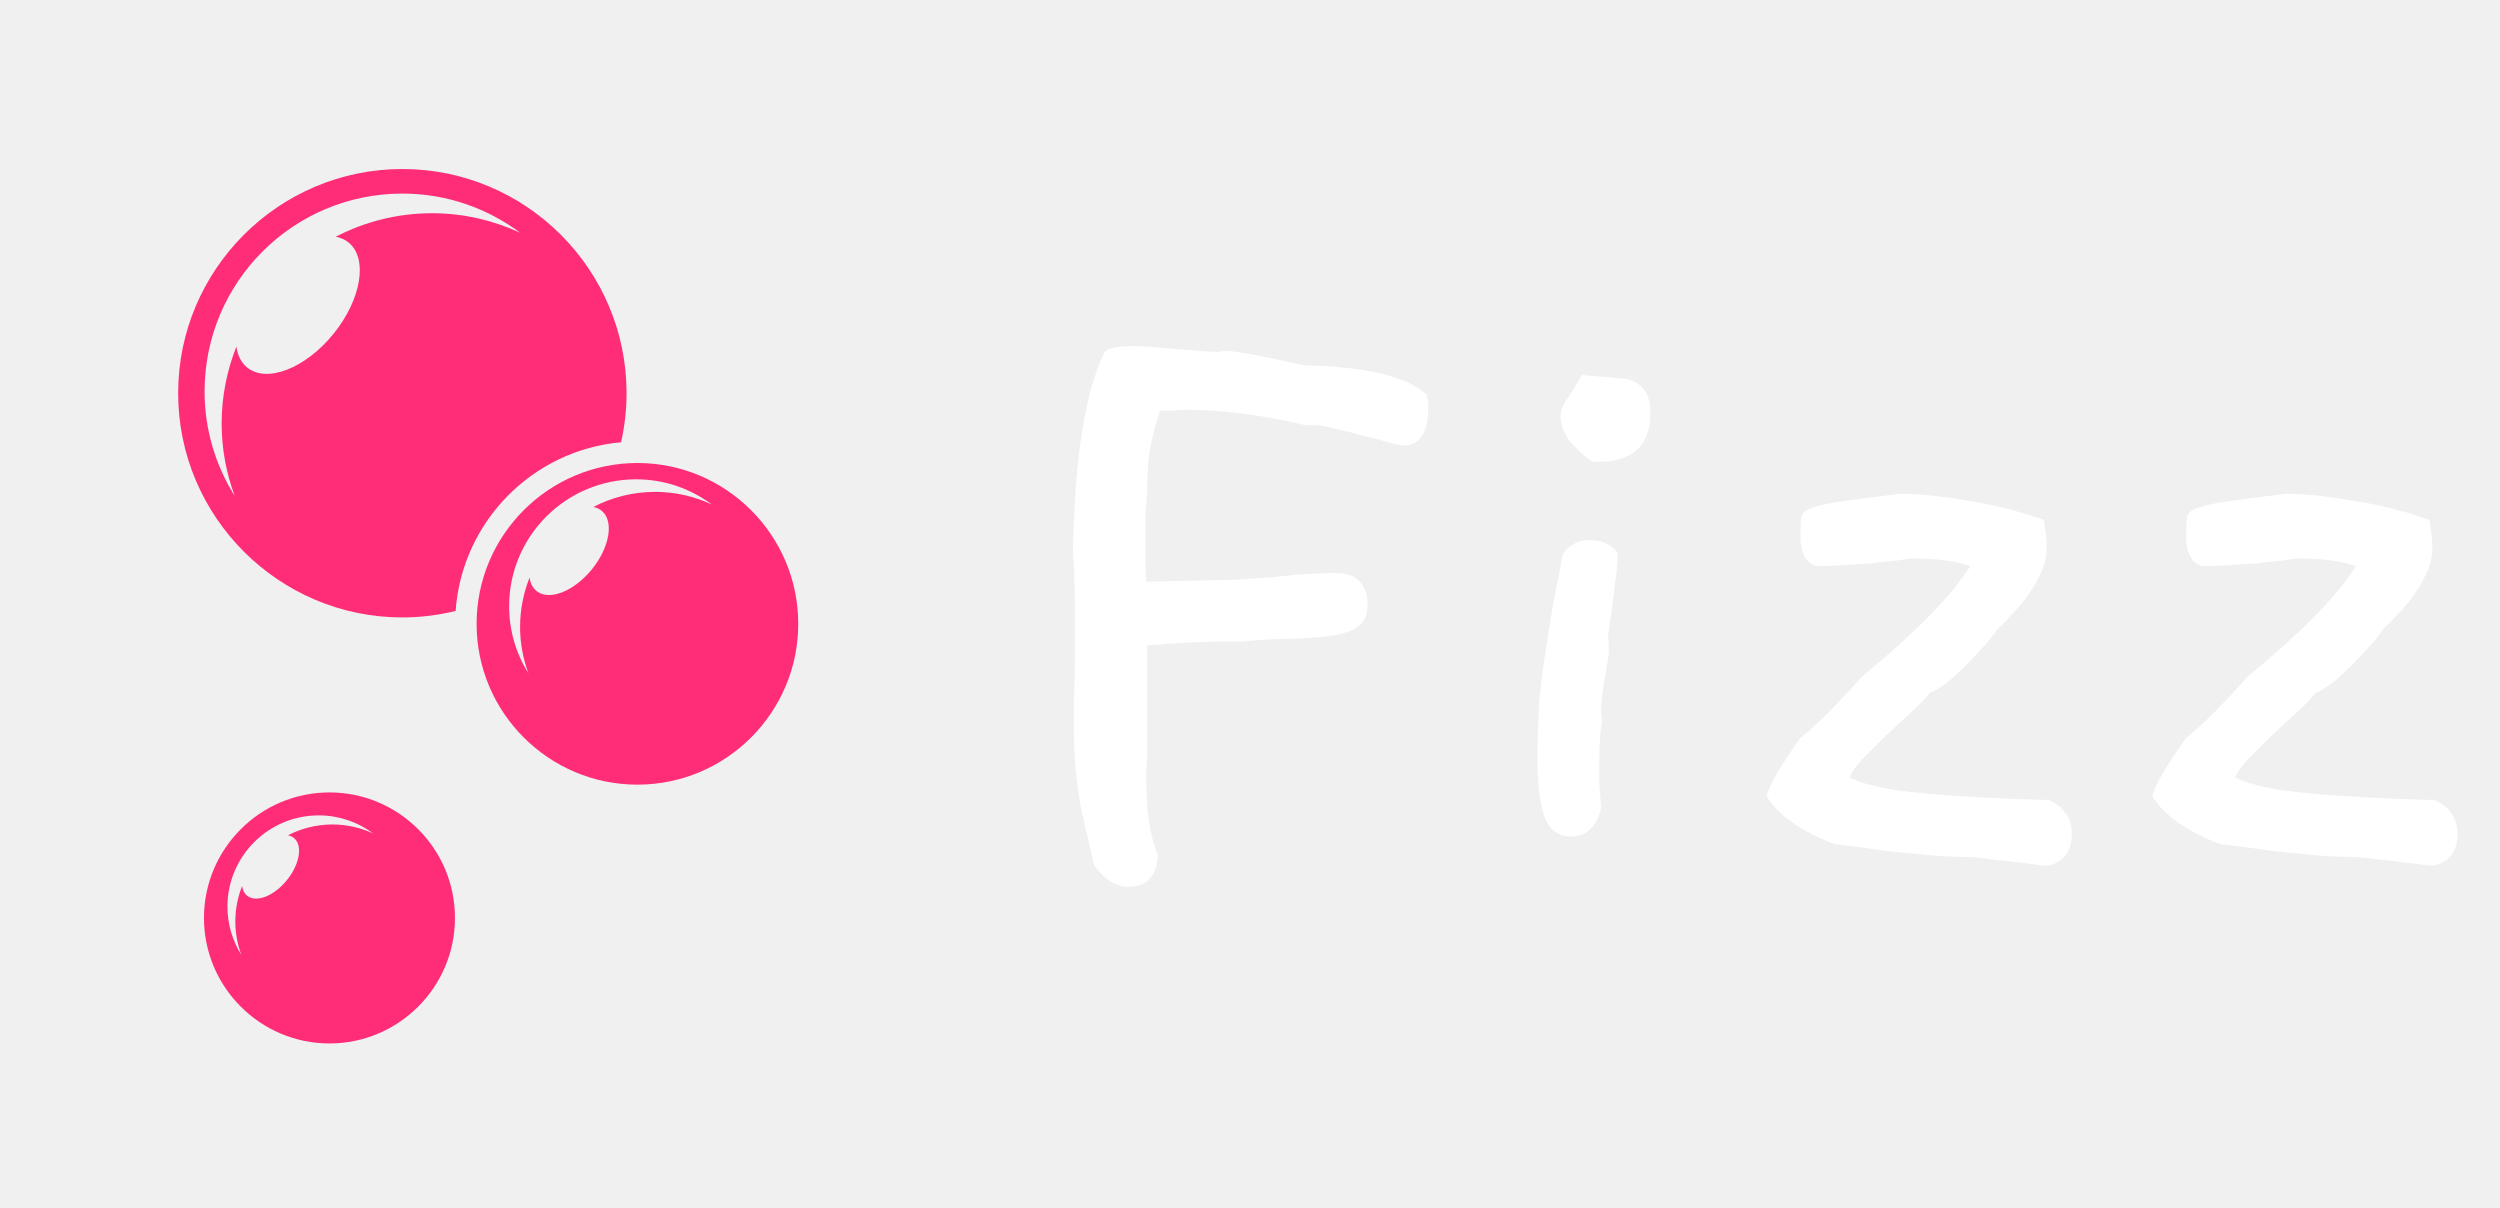
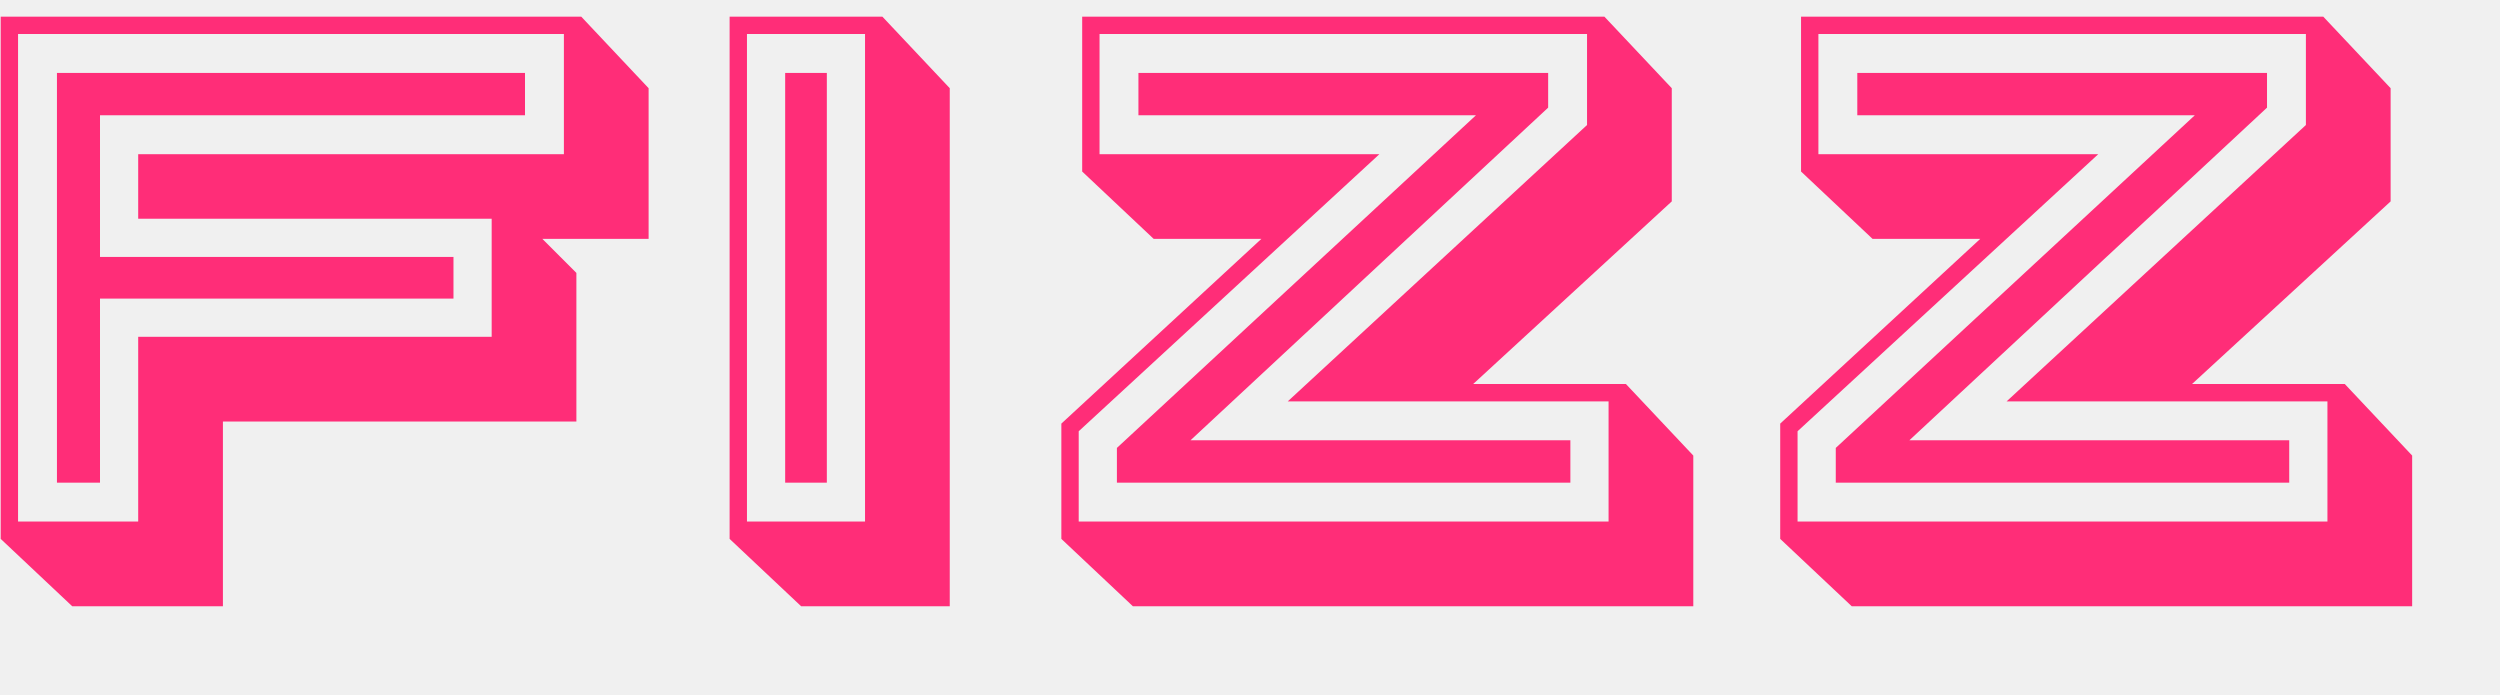
- <svg xmlns="http://www.w3.org/2000/svg" width="466" height="225" viewBox="0 0 466 225" fill="none">
-   <path d="M115.769 82.436C116.437 79.45 116.792 76.386 116.792 73.293C116.792 50.245 98.045 31.505 74.996 31.505C51.955 31.505 33.207 50.252 33.207 73.293C33.207 96.335 51.962 115.09 74.996 115.09C78.359 115.09 81.693 114.67 84.928 113.881C86.101 97.26 99.239 83.907 115.768 82.438L115.769 82.436ZM80.535 39.745C74.058 39.745 67.966 41.345 62.576 44.124C63.472 44.295 64.282 44.643 64.972 45.198C68.633 48.17 67.375 55.791 62.157 62.232C56.938 68.666 49.744 71.474 46.076 68.502C44.945 67.585 44.284 66.227 44.064 64.599C42.308 69.05 41.312 73.884 41.312 78.96C41.312 83.702 42.194 88.231 43.743 92.439C40.21 86.787 38.134 80.126 38.134 72.959C38.134 52.597 54.642 36.083 75.004 36.083C83.251 36.083 90.837 38.82 96.98 43.392C91.975 41.081 86.415 39.745 80.536 39.745L80.535 39.745Z" fill="#FF2D78" />
-   <path d="M118.811 86.304C102.282 86.304 88.837 99.755 88.837 116.285C88.837 132.814 102.288 146.259 118.811 146.259C135.347 146.259 148.793 132.808 148.793 116.285C148.793 99.757 135.342 86.304 118.811 86.304ZM122.124 91.685C117.965 91.685 114.048 92.709 110.593 94.501C111.169 94.607 111.688 94.835 112.136 95.19C114.482 97.096 113.678 101.994 110.33 106.124C106.974 110.255 102.353 112.061 100 110.155C99.275 109.565 98.855 108.698 98.713 107.653C97.583 110.511 96.943 113.618 96.943 116.881C96.943 119.924 97.512 122.831 98.507 125.533C96.232 121.9 94.902 117.62 94.902 113.021C94.902 99.939 105.502 89.346 118.584 89.346C123.873 89.346 128.75 91.109 132.689 94.038C129.468 92.538 125.899 91.684 122.124 91.684L122.124 91.685Z" fill="#FF2D78" />
-   <path d="M61.41 147.707C48.514 147.707 38.02 158.201 38.02 171.103C38.02 184 48.513 194.5 61.41 194.5C74.313 194.5 84.806 184.006 84.806 171.103C84.813 158.2 74.312 147.707 61.41 147.707ZM61.957 153.679C58.971 153.679 56.156 154.419 53.668 155.698C54.08 155.776 54.457 155.94 54.777 156.196C56.469 157.568 55.886 161.087 53.476 164.059C51.073 167.031 47.746 168.325 46.054 166.952C45.535 166.533 45.229 165.9 45.129 165.154C44.319 167.201 43.864 169.441 43.864 171.78C43.864 173.97 44.276 176.06 44.987 178.001C43.359 175.391 42.399 172.313 42.399 169.007C42.399 159.609 50.021 151.987 59.419 151.987C63.223 151.987 66.728 153.253 69.557 155.357C67.233 154.291 64.666 153.679 61.958 153.679L61.957 153.679Z" fill="#FF2D78" />
-   <path d="M265.88 73.5C266.12 74.22 266.24 75 266.24 75.84C266.24 80.64 264.68 83.04 261.56 83.04C261.2 83.04 260.3 82.86 258.86 82.5C257.42 82.02 255.86 81.6 254.18 81.24C252.5 80.76 250.82 80.34 249.14 79.98C247.46 79.5 246.08 79.26 245 79.26H243.38C239.3 78.3 235.4 77.58 231.68 77.1C227.96 76.62 224.36 76.38 220.88 76.38C220.04 76.38 219.2 76.44 218.36 76.56C217.64 76.56 216.92 76.56 216.2 76.56C215.48 78.84 214.88 81.12 214.4 83.4C214.04 85.56 213.86 87.84 213.86 90.24V91.5C213.74 92.82 213.62 94.26 213.5 95.82C213.5 97.38 213.5 99 213.5 100.68C213.5 101.88 213.5 103.14 213.5 104.46C213.5 105.78 213.56 107.1 213.68 108.42L230.42 108.06C230.54 108.06 231.32 108 232.76 107.88C234.32 107.76 236.06 107.64 237.98 107.52C239.9 107.28 241.88 107.1 243.92 106.98C245.96 106.86 247.64 106.8 248.96 106.8C251 106.8 252.5 107.34 253.46 108.42C254.42 109.5 254.9 110.88 254.9 112.56C254.9 114.36 254.42 115.68 253.46 116.52C252.5 117.36 251.06 117.96 249.14 118.32C247.22 118.68 244.76 118.92 241.76 119.04C238.88 119.04 235.46 119.22 231.5 119.58H228.08C226.16 119.58 224 119.64 221.6 119.76C219.2 119.88 216.62 120.06 213.86 120.3V141C213.74 141.96 213.68 142.86 213.68 143.7C213.68 144.42 213.68 145.14 213.68 145.86C213.68 151.5 214.4 156 215.84 159.36C215.6 163.32 213.8 165.3 210.44 165.3C208.04 165.3 205.88 163.98 203.96 161.34L201.62 151.26C201.14 148.74 200.78 146.22 200.54 143.7C200.3 141.18 200.18 138.66 200.18 136.14C200.18 134.22 200.18 132.18 200.18 130.02C200.3 127.86 200.36 125.52 200.36 123C200.36 120 200.36 116.82 200.36 113.46C200.36 109.98 200.24 106.32 200 102.48C200.36 84.96 202.34 72.66 205.94 65.58C206.66 64.86 208.58 64.5 211.7 64.5C212.18 64.5 213.08 64.56 214.4 64.68C215.84 64.8 217.34 64.92 218.9 65.04C220.46 65.16 221.96 65.28 223.4 65.4C224.84 65.52 225.92 65.58 226.64 65.58C227 65.58 227.24 65.58 227.36 65.58C227.6 65.46 227.9 65.4 228.26 65.4C230.18 65.4 235.1 66.3 243.02 68.1C254.54 68.34 262.16 70.14 265.88 73.5ZM307.644 76.92C307.644 78.96 307.284 80.64 306.564 81.96C305.964 83.16 305.124 84.06 304.044 84.66C302.964 85.26 301.764 85.68 300.444 85.92C299.244 86.04 298.044 86.1 296.844 86.1C295.164 84.9 293.724 83.58 292.524 82.14C291.444 80.58 290.904 79.08 290.904 77.64C290.904 76.56 291.384 75.36 292.344 74.04C293.304 72.6 294.144 71.22 294.864 69.9L303.144 70.62C306.144 71.34 307.644 73.44 307.644 76.92ZM301.524 103.02V103.74C301.524 104.82 301.344 106.62 300.984 109.14C300.744 111.54 300.324 114.72 299.724 118.68C299.844 119.28 299.904 120.12 299.904 121.2C299.904 121.92 299.664 123.54 299.184 126.06C298.704 128.58 298.464 130.74 298.464 132.54C298.464 132.9 298.464 133.26 298.464 133.62C298.584 133.98 298.644 134.28 298.644 134.52C298.284 136.2 298.104 138.6 298.104 141.72C298.104 143.04 298.104 144.48 298.104 146.04C298.224 147.48 298.344 149.04 298.464 150.72C297.504 154.2 295.644 155.94 292.884 155.94C290.484 155.94 288.804 154.68 287.844 152.16C287.004 149.52 286.584 146.1 286.584 141.9C286.584 137.7 286.704 133.86 286.944 130.38C287.304 126.9 287.724 123.66 288.204 120.66C288.684 117.54 289.164 114.6 289.644 111.84C290.244 108.96 290.784 106.14 291.264 103.38C292.464 101.58 294.144 100.68 296.304 100.68C298.584 100.68 300.324 101.46 301.524 103.02ZM381.858 161.34H381.318C380.718 161.34 379.698 161.22 378.258 160.98C376.938 160.86 375.438 160.68 373.758 160.44C372.198 160.32 370.638 160.14 369.078 159.9C367.638 159.78 366.558 159.72 365.838 159.72C364.038 159.72 361.818 159.6 359.178 159.36C356.658 159.12 354.198 158.88 351.798 158.64C349.398 158.28 347.238 157.98 345.318 157.74C343.518 157.5 342.438 157.38 342.078 157.38C335.718 154.98 331.458 151.98 329.298 148.38C329.778 146.34 331.878 142.74 335.598 137.58C338.838 134.94 342.678 131.1 347.118 126.06C351.678 122.34 355.638 118.8 358.998 115.44C362.478 111.96 365.238 108.66 367.278 105.54C365.958 105.06 364.398 104.7 362.598 104.46C360.918 104.22 358.818 104.1 356.298 104.1C356.058 104.1 355.218 104.22 353.778 104.46C352.338 104.58 350.718 104.76 348.918 105C347.118 105.12 345.258 105.24 343.338 105.36C341.538 105.48 340.038 105.54 338.838 105.54C336.678 105.18 335.598 103.2 335.598 99.6C335.598 98.16 335.658 97.08 335.778 96.36C335.898 95.64 336.498 95.1 337.578 94.74C338.778 94.26 340.638 93.84 343.158 93.48C345.678 93.12 349.338 92.64 354.138 92.04C357.618 92.04 361.758 92.46 366.558 93.3C371.358 94.02 376.158 95.22 380.958 96.9C381.318 98.94 381.498 100.68 381.498 102.12C381.498 103.68 381.138 105.24 380.418 106.8C379.698 108.36 378.858 109.8 377.898 111.12C376.938 112.44 375.918 113.64 374.838 114.72C373.878 115.8 373.038 116.64 372.318 117.24C371.718 118.2 370.818 119.34 369.618 120.66C368.538 121.86 367.398 123.06 366.198 124.26C364.998 125.46 363.798 126.54 362.598 127.5C361.398 128.34 360.438 128.88 359.718 129.12C358.998 130.08 357.858 131.28 356.298 132.72C354.858 134.04 353.298 135.48 351.618 137.04C350.058 138.6 348.558 140.1 347.118 141.54C345.798 142.98 345.018 144.12 344.778 144.96C346.818 145.92 349.698 146.7 353.418 147.3C357.258 147.78 361.098 148.14 364.938 148.38C368.898 148.62 372.378 148.8 375.378 148.92C378.498 149.04 380.298 149.1 380.778 149.1H381.858C384.738 150.42 386.178 152.52 386.178 155.4C386.178 158.64 384.738 160.62 381.858 161.34ZM453.752 161.34H453.212C452.612 161.34 451.592 161.22 450.152 160.98C448.832 160.86 447.332 160.68 445.652 160.44C444.092 160.32 442.532 160.14 440.972 159.9C439.532 159.78 438.452 159.72 437.732 159.72C435.932 159.72 433.712 159.6 431.072 159.36C428.552 159.12 426.092 158.88 423.692 158.64C421.292 158.28 419.132 157.98 417.212 157.74C415.412 157.5 414.332 157.38 413.972 157.38C407.612 154.98 403.352 151.98 401.192 148.38C401.672 146.34 403.772 142.74 407.492 137.58C410.732 134.94 414.572 131.1 419.012 126.06C423.572 122.34 427.532 118.8 430.892 115.44C434.372 111.96 437.132 108.66 439.172 105.54C437.852 105.06 436.292 104.7 434.492 104.46C432.812 104.22 430.712 104.1 428.192 104.1C427.952 104.1 427.112 104.22 425.672 104.46C424.232 104.58 422.612 104.76 420.812 105C419.012 105.12 417.152 105.24 415.232 105.36C413.432 105.48 411.932 105.54 410.732 105.54C408.572 105.18 407.492 103.2 407.492 99.6C407.492 98.16 407.552 97.08 407.672 96.36C407.792 95.64 408.392 95.1 409.472 94.74C410.672 94.26 412.532 93.84 415.052 93.48C417.572 93.12 421.232 92.64 426.032 92.04C429.512 92.04 433.652 92.46 438.452 93.3C443.252 94.02 448.052 95.22 452.852 96.9C453.212 98.94 453.392 100.68 453.392 102.12C453.392 103.68 453.032 105.24 452.312 106.8C451.592 108.36 450.752 109.8 449.792 111.12C448.832 112.44 447.812 113.64 446.732 114.72C445.772 115.8 444.932 116.64 444.212 117.24C443.612 118.2 442.712 119.34 441.512 120.66C440.432 121.86 439.292 123.06 438.092 124.26C436.892 125.46 435.692 126.54 434.492 127.5C433.292 128.34 432.332 128.88 431.612 129.12C430.892 130.08 429.752 131.28 428.192 132.72C426.752 134.04 425.192 135.48 423.512 137.04C421.952 138.6 420.452 140.1 419.012 141.54C417.692 142.98 416.912 144.12 416.672 144.96C418.712 145.92 421.592 146.7 425.312 147.3C429.152 147.78 432.992 148.14 436.832 148.38C440.792 148.62 444.272 148.8 447.272 148.92C450.392 149.04 452.192 149.1 452.672 149.1H453.752C456.632 150.42 458.072 152.52 458.072 155.4C458.072 158.64 456.632 160.62 453.752 161.34Z" fill="white" />
+ <svg xmlns="http://www.w3.org/2000/svg" width="648" height="180" viewBox="0 0 648 180" fill="none">
+   <path d="M25.92 66.6H117.54V77.4H25.92V125.1H14.76V18.9H136.08V29.88H25.92V66.6ZM35.82 39.96H146.16V8.82H4.68V135.18H35.82V87.3H127.44V56.7H35.82V39.96ZM0.18 139.68V4.32H150.66L168.12 22.86V61.92H140.58L149.4 70.74V109.26H57.78V157.14H18.72L0.18 139.68ZM203.515 18.9H214.315V125.1H203.515V18.9ZM224.215 8.82H193.615V135.18H224.215V8.82ZM189.115 139.68V4.32H228.715L246.175 22.86V157.14H207.655L189.115 139.68ZM401.282 18.9V27.9L308.582 114.12H407.042V125.1H289.502V116.1L382.562 29.88H295.082V18.9H401.282ZM357.542 39.96L279.602 111.78V135.18H416.942V104.04H333.782L411.362 32.4V8.82H285.002V39.96H357.542ZM280.502 4.32H415.862L433.322 22.86V52.2L381.842 99.54H421.442L438.902 118.08V157.14H293.642L275.102 139.68V109.8L326.942 61.92H299.042L280.502 44.46V4.32ZM587.61 18.9V27.9L494.91 114.12H593.37V125.1H475.83V116.1L568.89 29.88H481.41V18.9H587.61ZM543.87 39.96L465.93 111.78V135.18H603.27V104.04H520.11L597.69 32.4V8.82H471.33V39.96H543.87ZM466.83 4.32H602.19L619.65 22.86V52.2L568.17 99.54H607.77L625.23 118.08V157.14H479.97L461.43 139.68V109.8L513.27 61.92H485.37L466.83 44.46V4.32Z" fill="#FF2D78" />
</svg>
